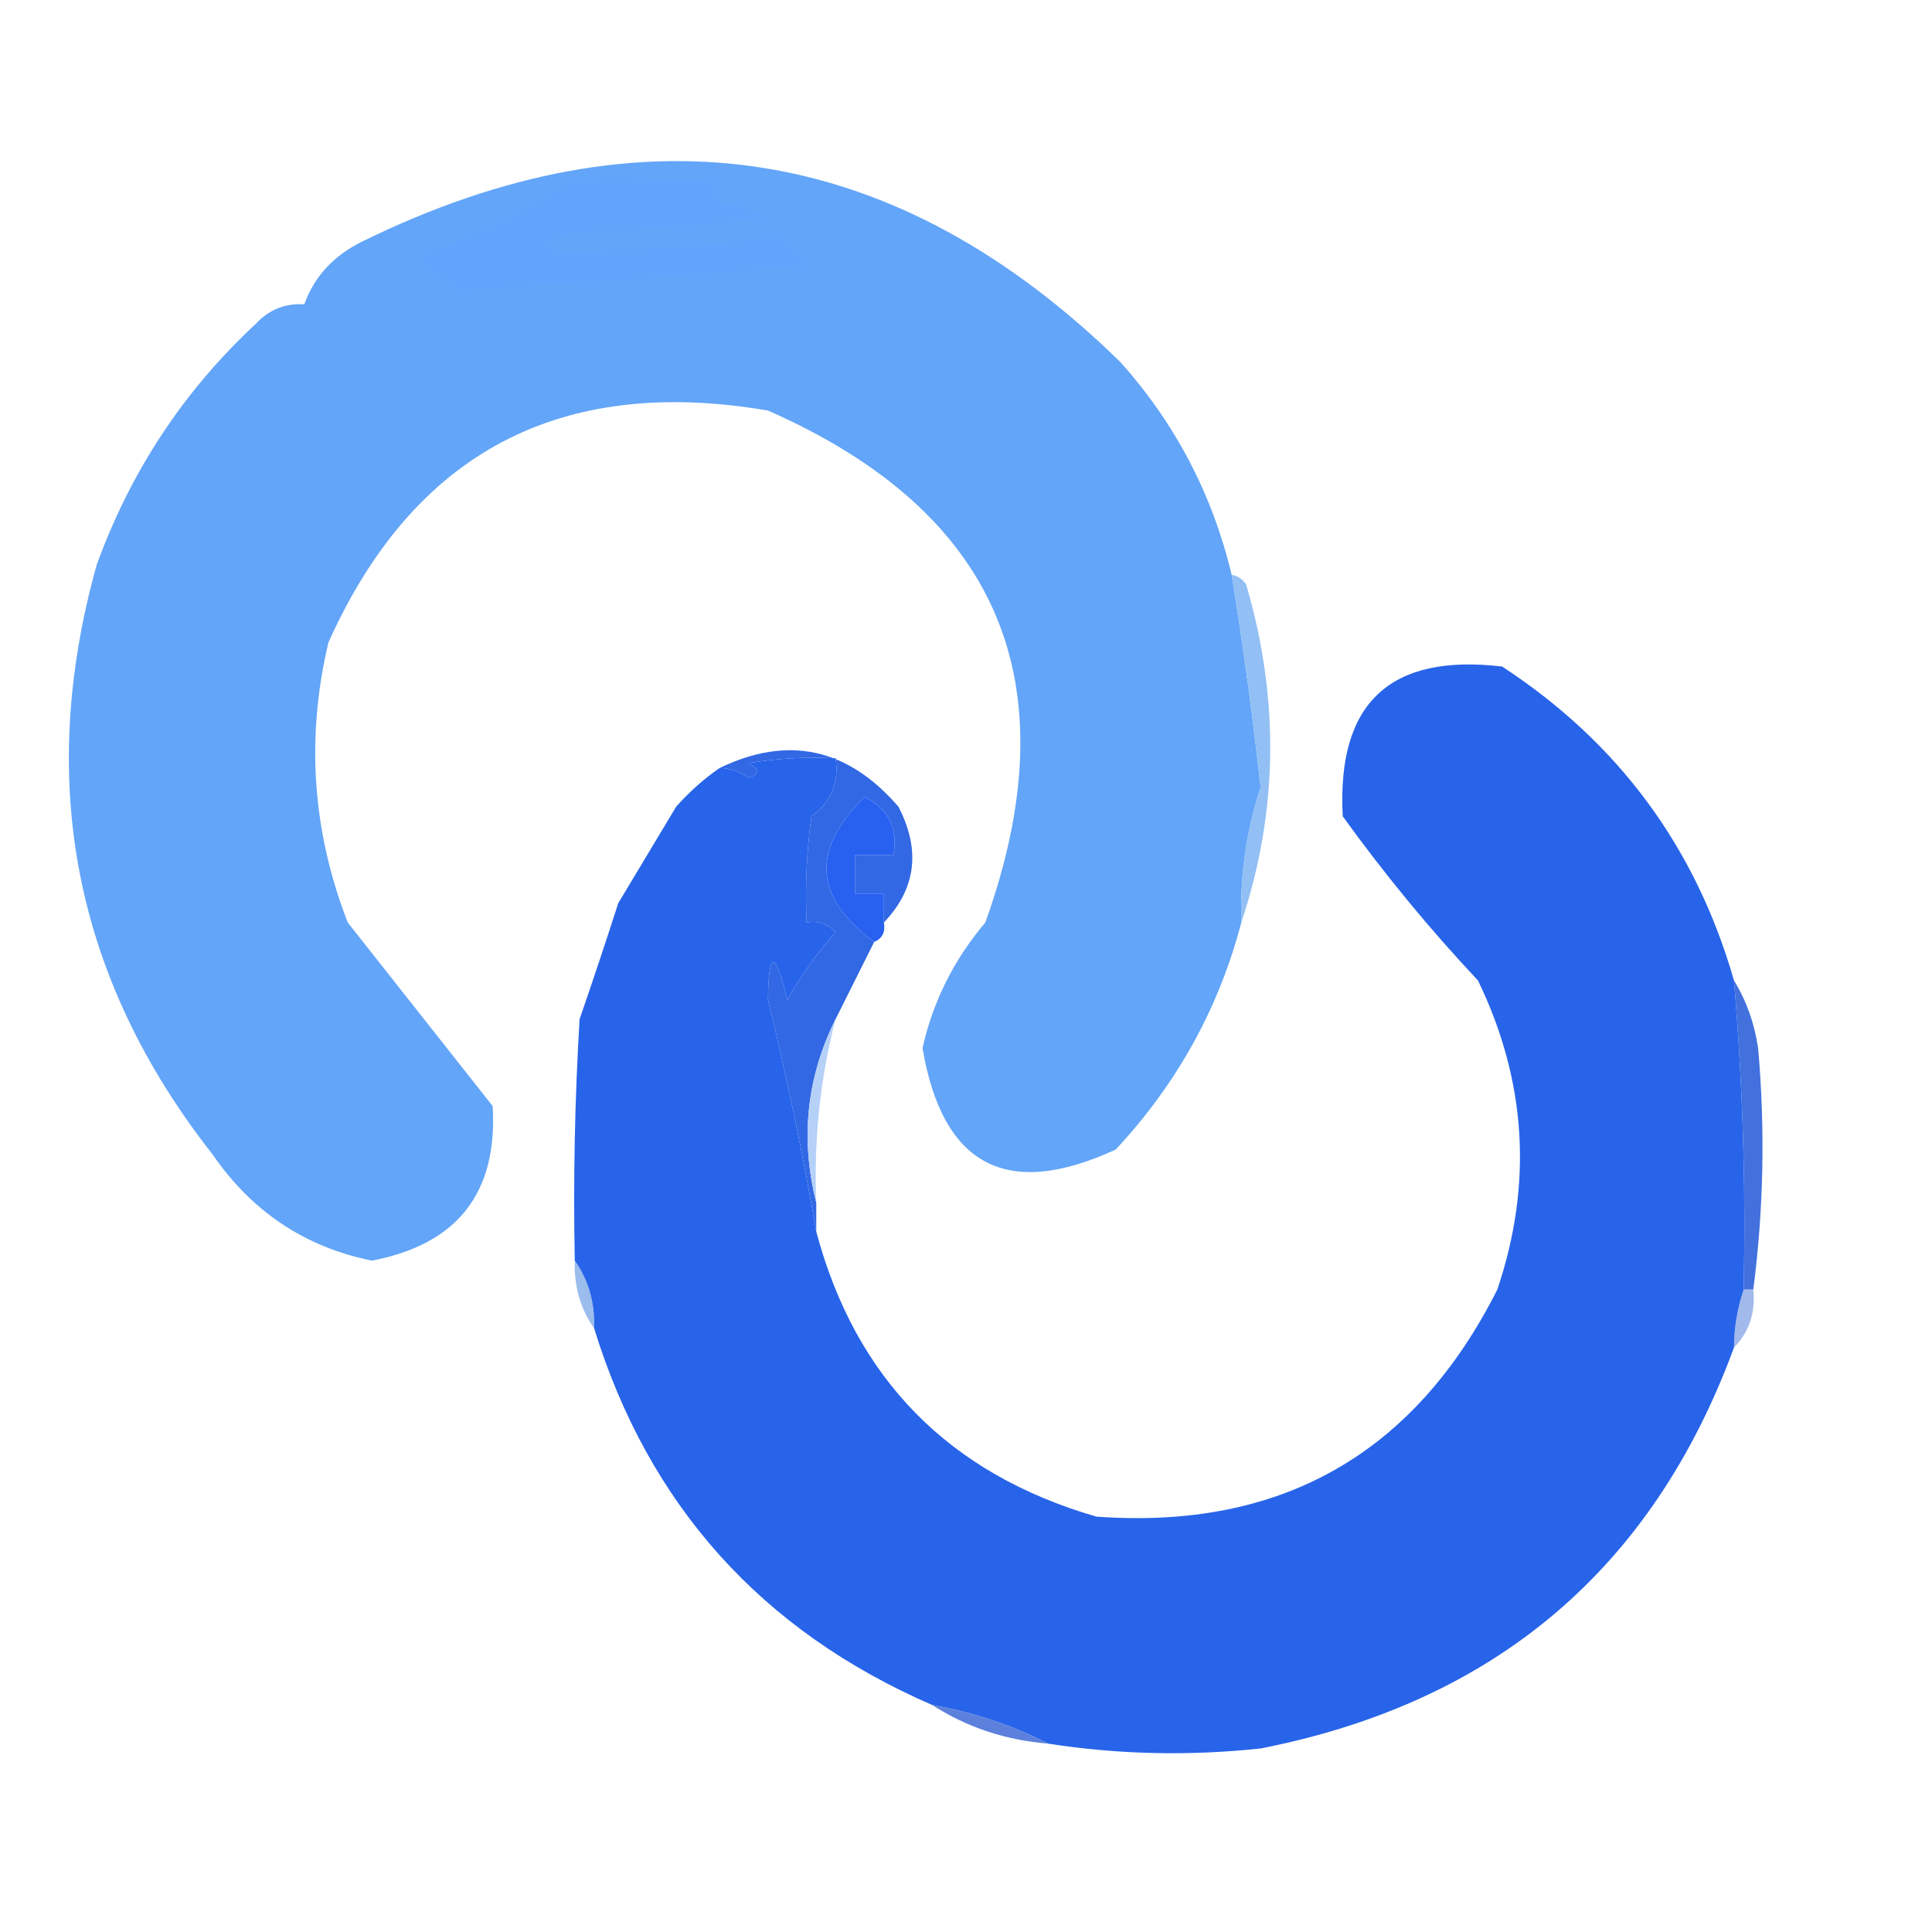
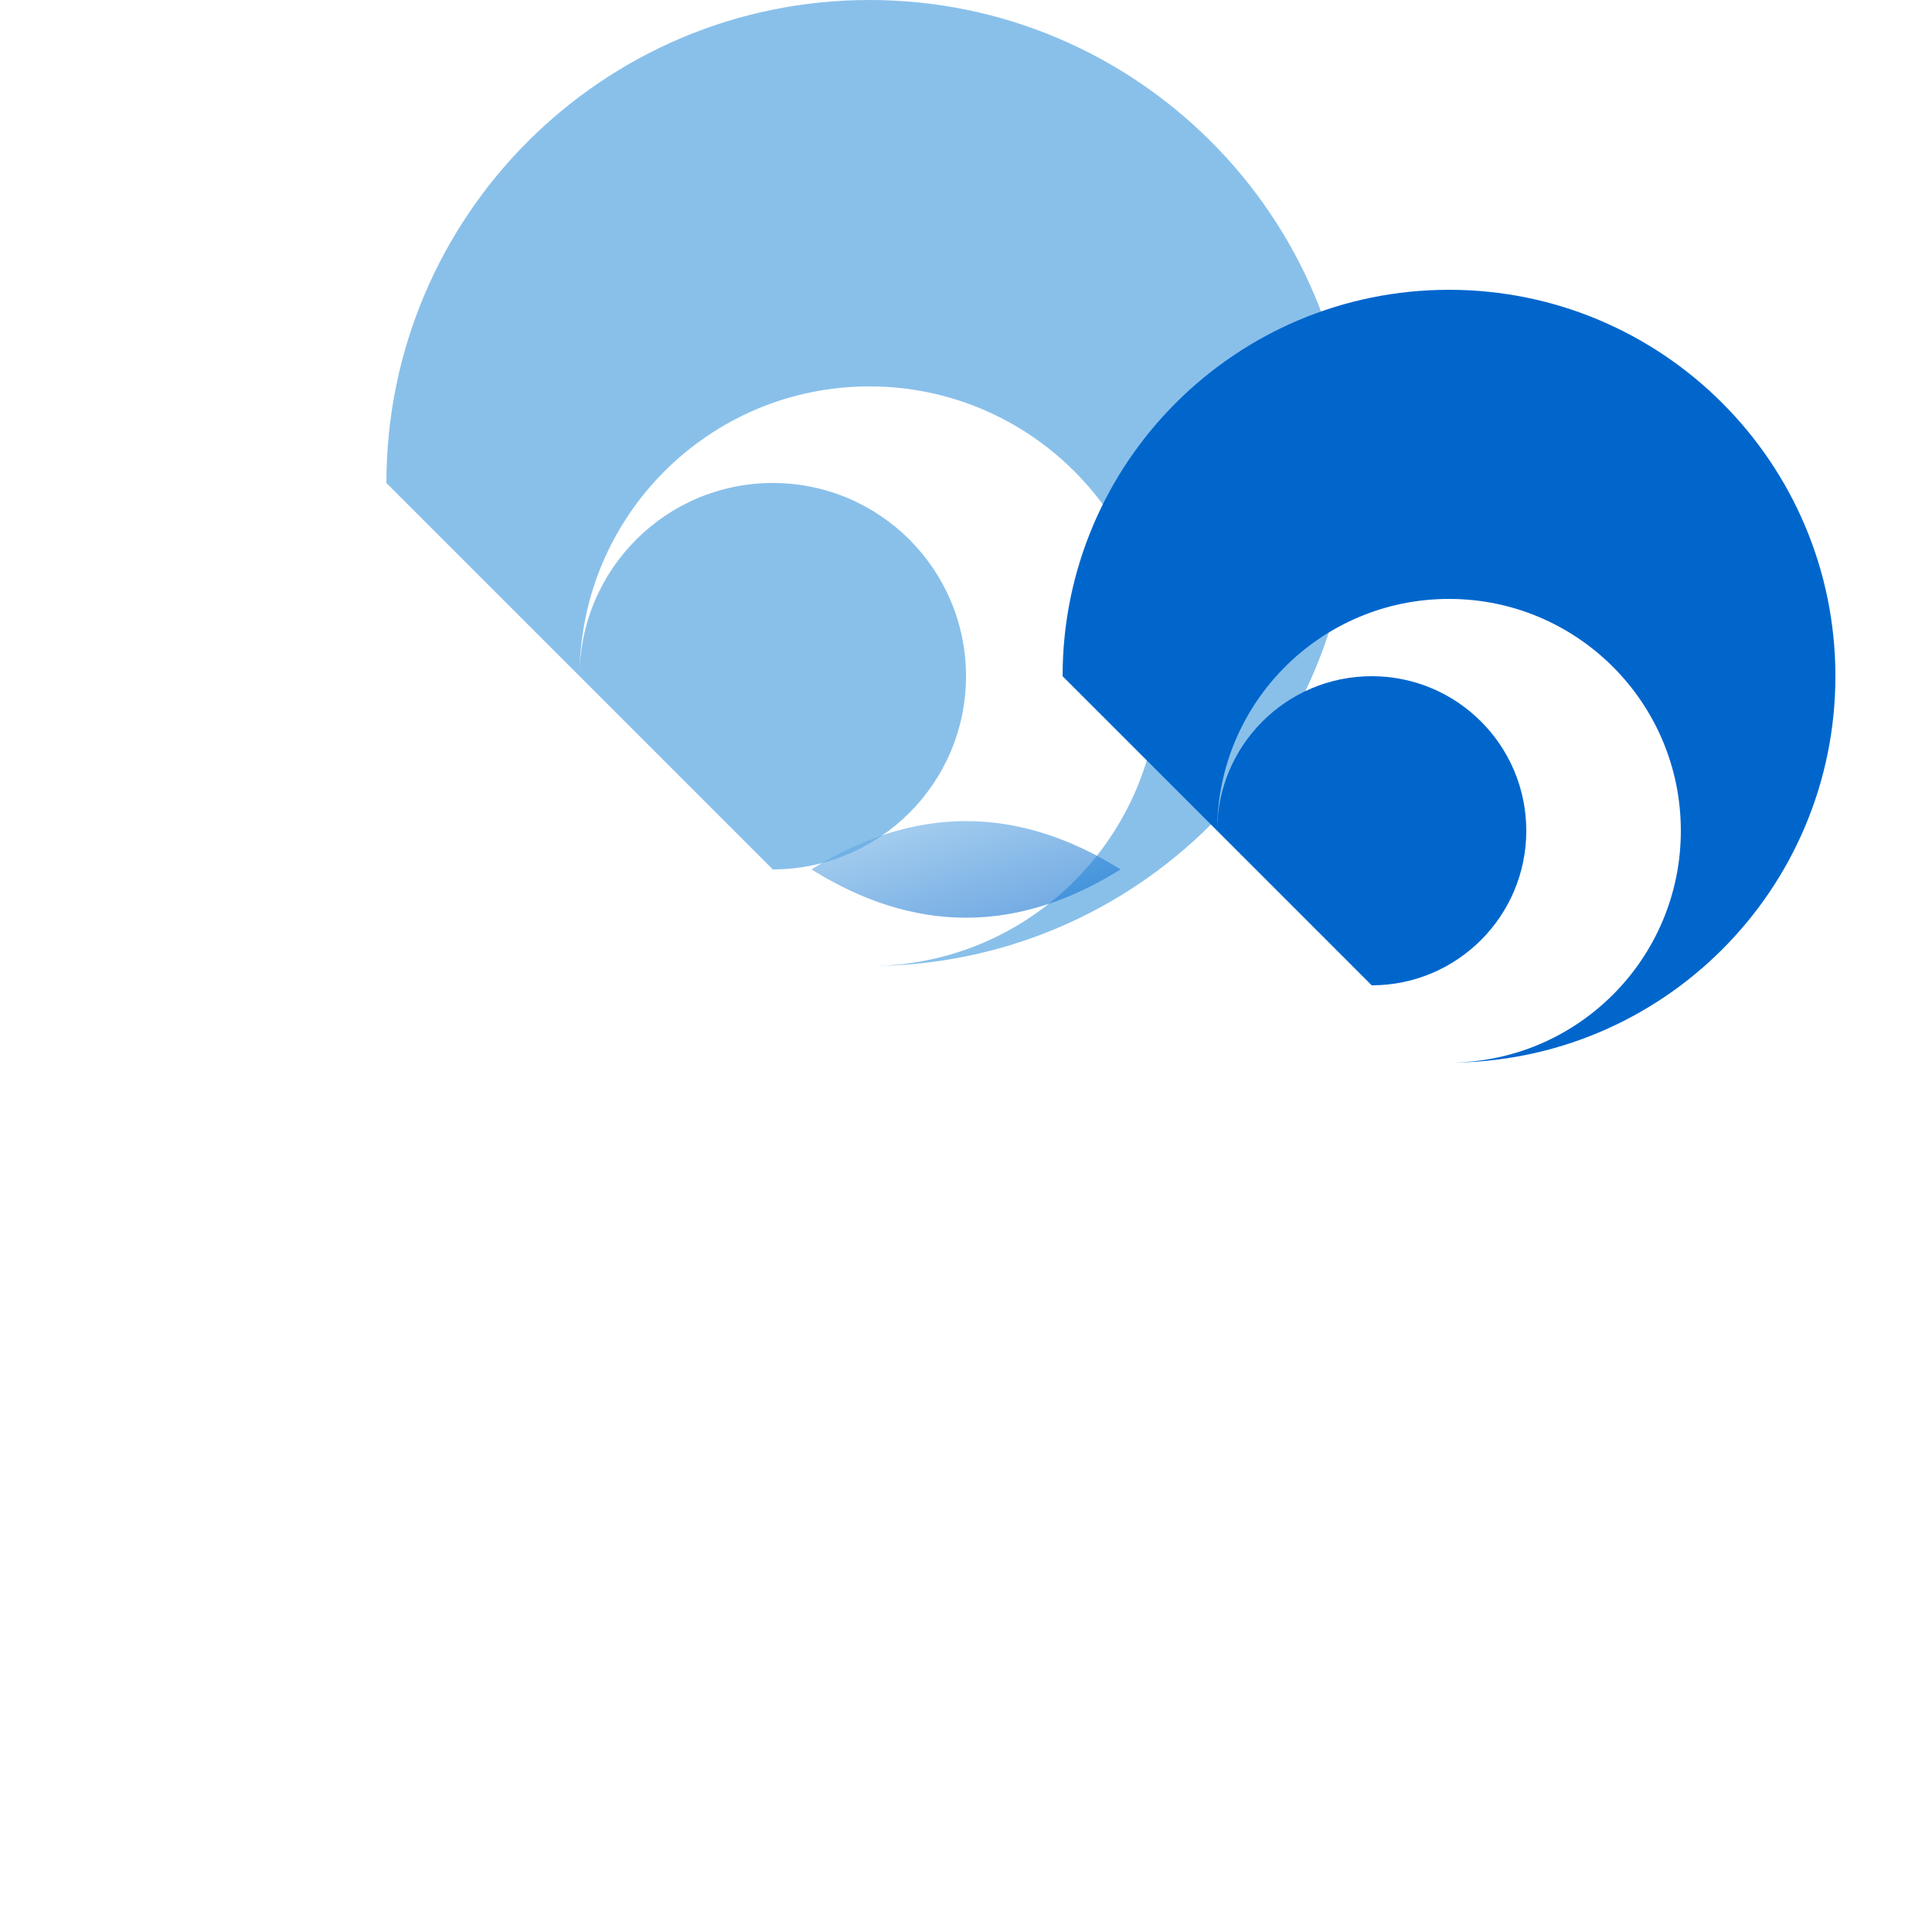
- <svg xmlns="http://www.w3.org/2000/svg" width="64" height="64" viewBox="0 0 200 200">
-   <g>
-     <path style="opacity:1" fill="#63a5f8" d="M 127.5,59.5 C 128.685,66.798 129.685,74.131 130.5,81.5C 129.023,85.967 128.357,90.634 128.5,95.5C 126.181,104.351 121.848,112.184 115.5,119C 104.236,124.202 97.569,120.702 95.5,108.5C 96.576,103.681 98.743,99.348 102,95.5C 110.908,70.697 103.408,53.031 79.5,42.5C 58.015,38.823 42.849,46.823 34,66.5C 31.657,76.372 32.324,86.039 36,95.5C 41,101.833 46,108.167 51,114.5C 51.537,123.467 47.37,128.8 38.5,130.5C 31.583,129.104 26.083,125.437 22,119.5C 7.73,101.319 3.73,80.986 10,58.5C 13.513,48.795 19.013,40.461 26.5,33.5C 27.85,32.05 29.517,31.383 31.5,31.5C 32.545,28.615 34.545,26.448 37.5,25C 66.683,10.676 92.849,14.842 116,37.5C 121.687,43.874 125.52,51.208 127.5,59.5 Z" />
-   </g>
-   <g>
-     <path style="opacity:1" fill="#60a4fc" d="M 59.5,18.5 C 64.844,18.334 70.177,18.501 75.5,19C 73.699,19.317 73.366,19.984 74.5,21C 76.256,21.202 77.922,21.702 79.5,22.5C 72.858,23.331 66.192,23.831 59.5,24C 58.5,24.333 57.5,24.667 56.5,25C 56.833,25.333 57.167,25.667 57.5,26C 65.199,26.04 72.866,25.54 80.5,24.5C 81.833,25.167 82.833,26.167 83.5,27.5C 71.487,28.512 59.487,29.346 47.5,30C 45.939,29.059 44.605,27.892 43.5,26.5C 49.294,24.486 54.627,21.82 59.5,18.5 Z" />
-   </g>
-   <g>
-     <path style="opacity:1" fill="#92bff4" d="M 127.5,59.5 C 128.117,59.611 128.617,59.944 129,60.5C 132.485,72.371 132.318,84.038 128.5,95.5C 128.357,90.634 129.023,85.967 130.5,81.5C 129.685,74.131 128.685,66.798 127.5,59.5 Z" />
-   </g>
-   <g>
-     <path style="opacity:1" fill="#3268e4" d="M 91.5,95.5 C 91.5,94.5 91.5,93.5 91.5,92.5C 90.5,92.5 89.5,92.5 88.5,92.5C 88.5,91.167 88.5,89.833 88.5,88.5C 89.833,88.5 91.167,88.5 92.5,88.5C 92.978,85.722 91.978,83.722 89.5,82.5C 83.931,87.961 84.264,92.961 90.5,97.5C 89.18,100.14 87.847,102.807 86.5,105.5C 83.496,111.544 82.829,117.877 84.5,124.5C 84.5,125.5 84.5,126.5 84.5,127.5C 83.148,119.622 81.481,111.622 79.5,103.5C 79.562,98.338 80.229,98.338 81.5,103.5C 82.921,100.991 84.588,98.657 86.5,96.5C 85.675,95.614 84.675,95.281 83.5,95.5C 83.335,91.818 83.501,88.152 84,84.5C 86.039,83.022 86.872,81.022 86.5,78.5C 83.482,78.335 80.482,78.502 77.5,79C 78.696,79.654 78.696,80.154 77.5,80.5C 76.583,79.873 75.583,79.539 74.5,79.5C 81.576,76.092 87.743,77.426 93,83.5C 95.333,87.99 94.833,91.99 91.5,95.5 Z" />
-   </g>
-   <g>
-     <path style="opacity:1" fill="#4271de" d="M 179.5,101.5 C 180.776,103.562 181.61,105.896 182,108.5C 182.74,116.868 182.574,125.202 181.5,133.5C 181.167,133.5 180.833,133.5 180.5,133.5C 180.737,122.802 180.404,112.135 179.5,101.5 Z" />
-   </g>
-   <g>
-     <path style="opacity:1" fill="#9abded" d="M 59.5,130.5 C 60.924,132.515 61.59,134.848 61.5,137.5C 60.076,135.485 59.41,133.152 59.5,130.5 Z" />
-   </g>
-   <g>
-     <path style="opacity:1" fill="#a1b9eb" d="M 180.5,133.5 C 180.833,133.5 181.167,133.5 181.5,133.5C 181.741,135.898 181.074,137.898 179.5,139.5C 179.517,137.435 179.85,135.435 180.5,133.5 Z" />
-   </g>
-   <g>
-     <path style="opacity:1" fill="#2864e9" d="M 179.5,101.5 C 180.404,112.135 180.737,122.802 180.5,133.5C 179.85,135.435 179.517,137.435 179.5,139.5C 171.077,162.406 154.744,176.239 130.5,181C 123.087,181.796 115.754,181.63 108.5,180.5C 104.767,178.589 100.767,177.256 96.5,176.5C 78.823,168.826 67.156,155.826 61.5,137.5C 61.59,134.848 60.924,132.515 59.5,130.5C 59.334,122.16 59.5,113.827 60,105.5C 61.391,101.471 62.725,97.471 64,93.5C 66,90.167 68,86.833 70,83.5C 71.371,81.959 72.871,80.625 74.5,79.5C 75.583,79.539 76.583,79.873 77.5,80.5C 78.696,80.154 78.696,79.654 77.5,79C 80.482,78.502 83.482,78.335 86.5,78.5C 86.872,81.022 86.039,83.022 84,84.5C 83.501,88.152 83.335,91.818 83.5,95.5C 84.675,95.281 85.675,95.614 86.5,96.5C 84.588,98.657 82.921,100.991 81.5,103.5C 80.229,98.338 79.562,98.338 79.5,103.5C 81.481,111.622 83.148,119.622 84.5,127.5C 88.572,142.74 98.239,152.573 113.5,157C 132.565,158.385 146.399,150.551 155,133.5C 158.695,122.566 158.029,111.9 153,101.5C 147.958,96.127 143.292,90.46 139,84.5C 138.375,72.791 143.875,67.625 155.5,69C 167.541,76.871 175.541,87.704 179.5,101.5 Z" />
-   </g>
-   <g>
-     <path style="opacity:1" fill="#b6d1f7" d="M 86.5,105.5 C 84.903,111.633 84.237,117.966 84.5,124.5C 82.829,117.877 83.496,111.544 86.5,105.5 Z" />
-   </g>
-   <g>
-     <path style="opacity:1" fill="#2861f0" d="M 91.5,95.5 C 91.672,96.492 91.338,97.158 90.5,97.5C 84.264,92.961 83.931,87.961 89.5,82.5C 91.978,83.722 92.978,85.722 92.5,88.5C 91.167,88.5 89.833,88.5 88.5,88.5C 88.5,89.833 88.5,91.167 88.5,92.5C 89.5,92.5 90.5,92.5 91.5,92.5C 91.5,93.5 91.5,94.5 91.5,95.5 Z" />
-   </g>
-   <g>
-     <path style="opacity:1" fill="#5c80dc" d="M 96.5,176.5 C 100.767,177.256 104.767,178.589 108.5,180.5C 104.085,180.139 100.085,178.806 96.5,176.5 Z" />
-   </g>
+ <svg xmlns="http://www.w3.org/2000/svg" viewBox="0 0 100 100">
+   <defs>
+     <linearGradient id="linkupGradient" x1="0%" y1="0%" x2="100%" y2="100%">
+       <stop offset="0%" style="stop-color:#7CB9E8;stop-opacity:1" />
+       <stop offset="100%" style="stop-color:#0066CC;stop-opacity:1" />
+     </linearGradient>
+   </defs>
+   <path d="M 20 25             A 25 25 0 1 1 45 50            A 15 15 0 1 0 30 35            A 10 10 0 1 1 40 45            Z" fill="#7CB9E8" opacity="0.9" />
+   <path d="M 55 35            A 20 20 0 1 1 75 55            A 12 12 0 1 0 63 43            A 8 8 0 1 1 71 51            Z" fill="#0066CC" />
+   <path d="M 42 45            Q 50 40 58 45            Q 50 50 42 45            Z" fill="url(#linkupGradient)" opacity="0.6" />
</svg>
